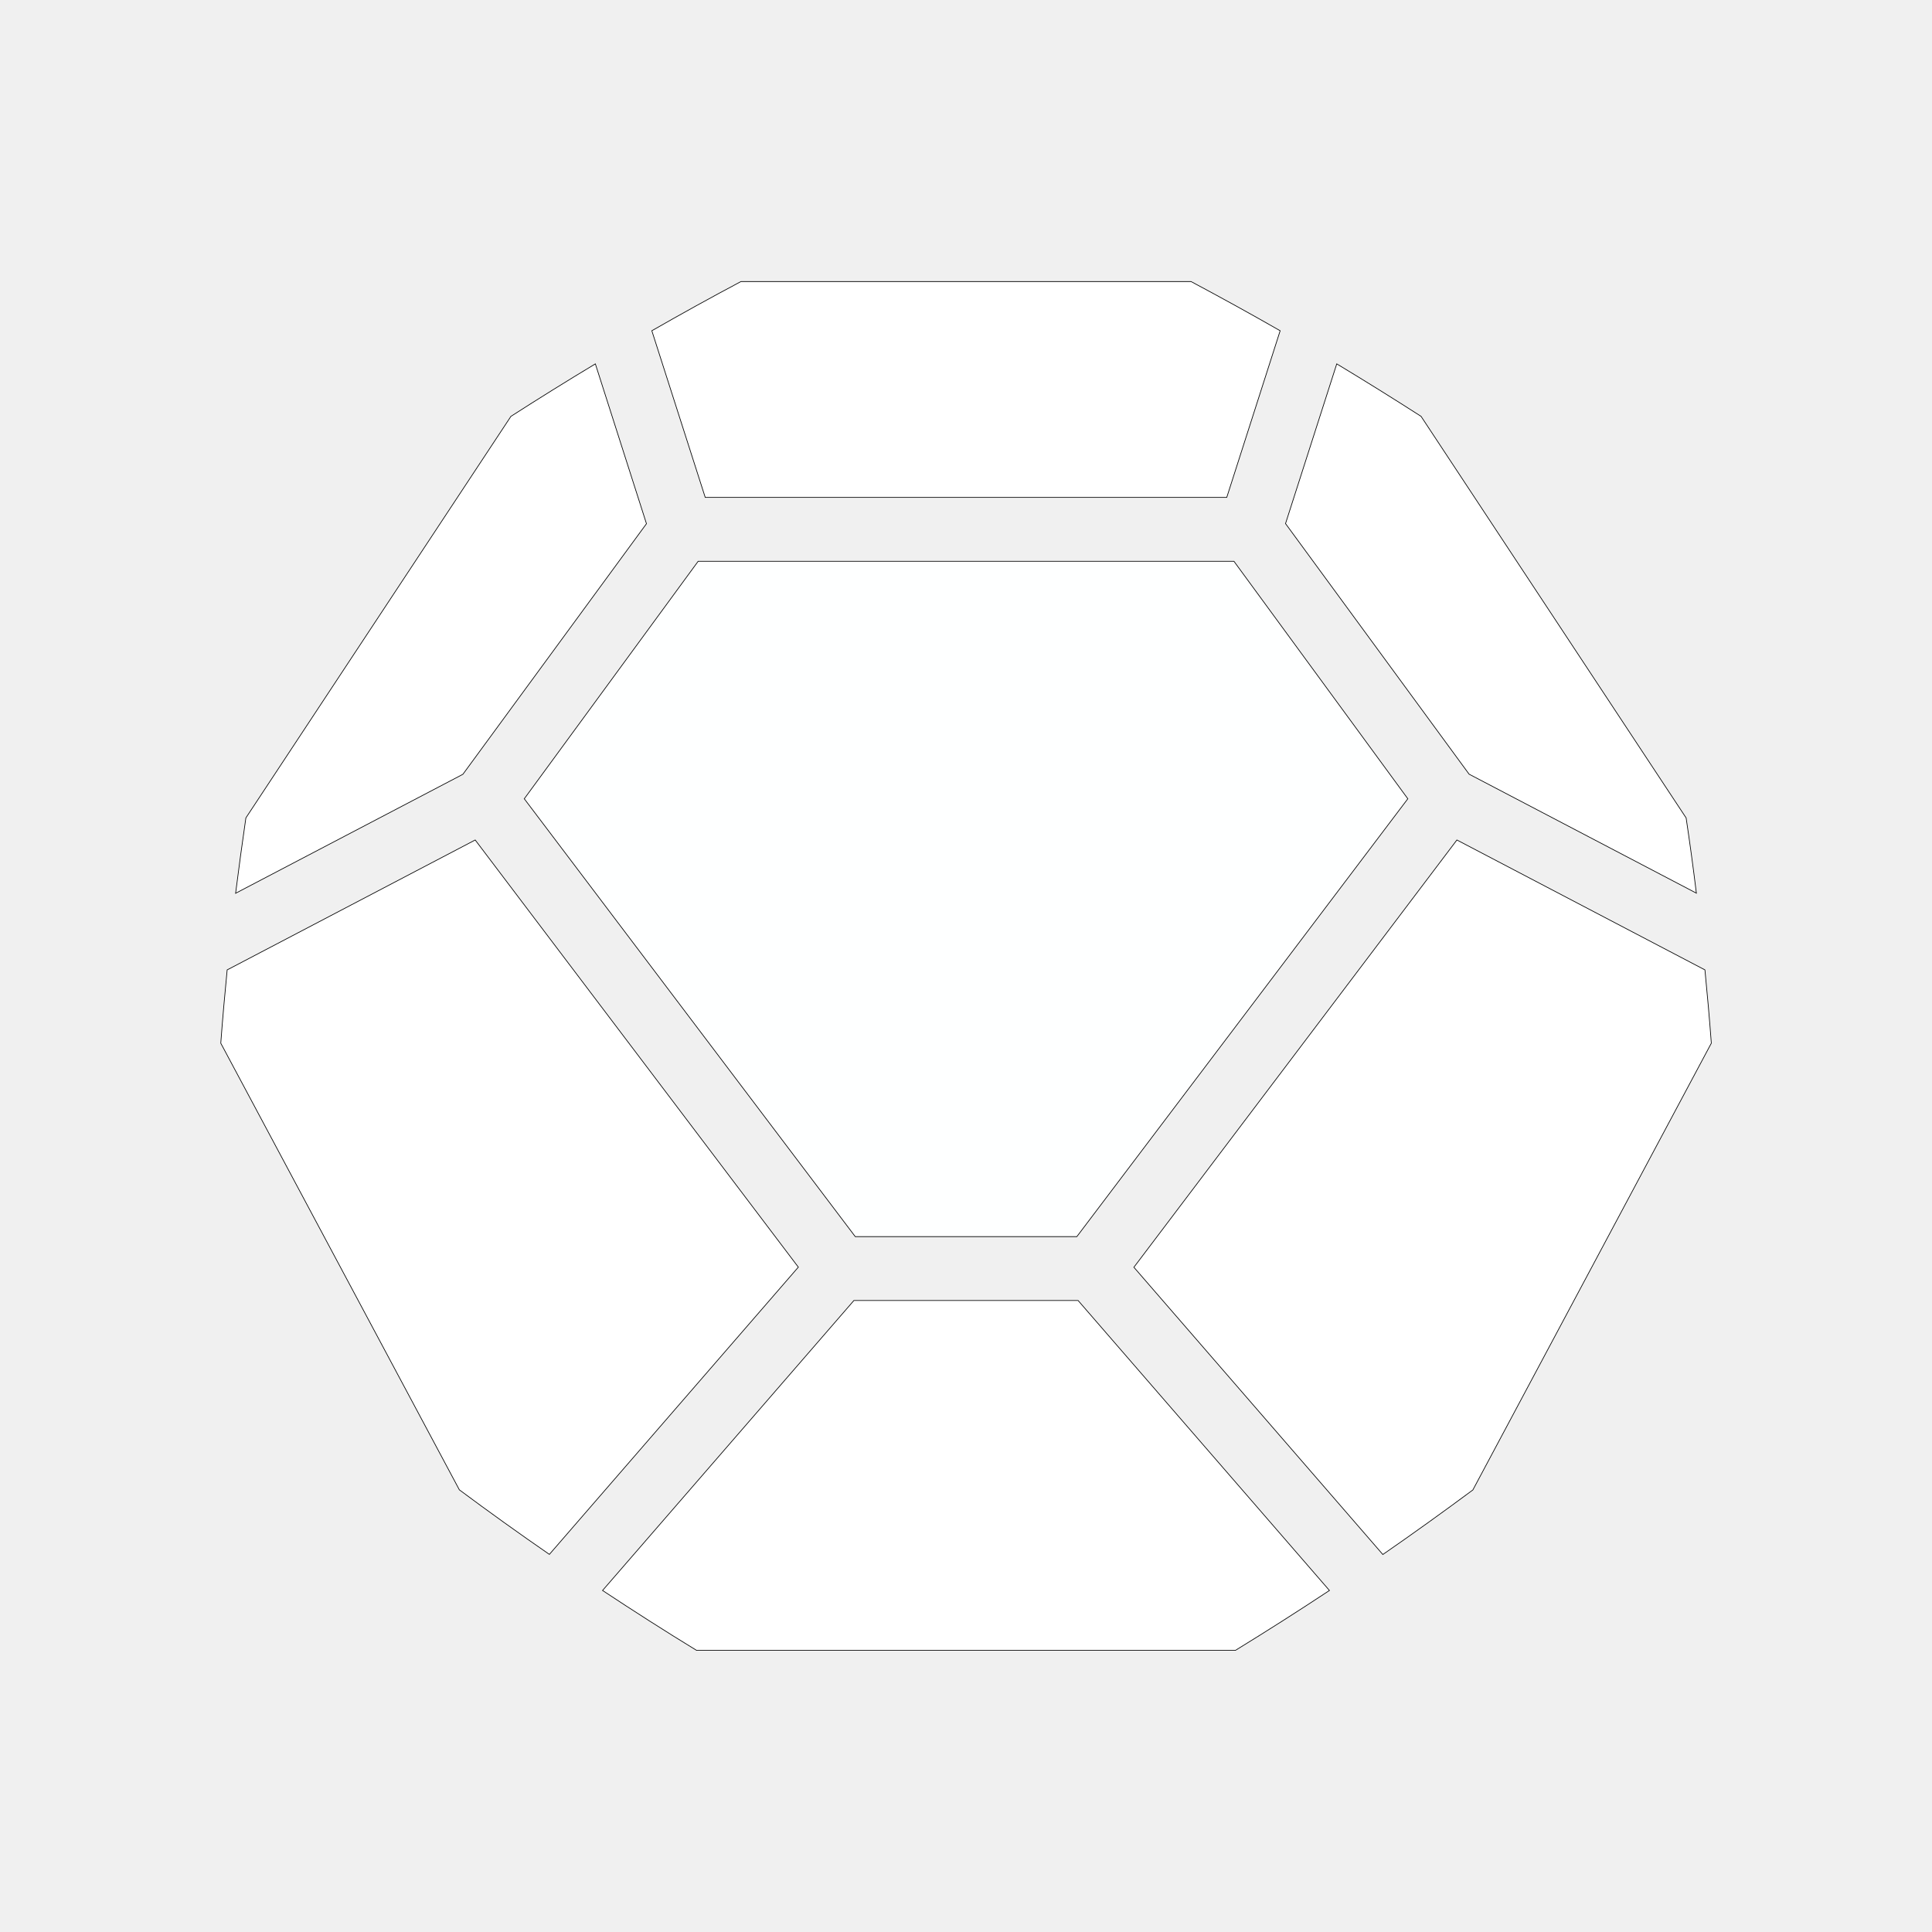
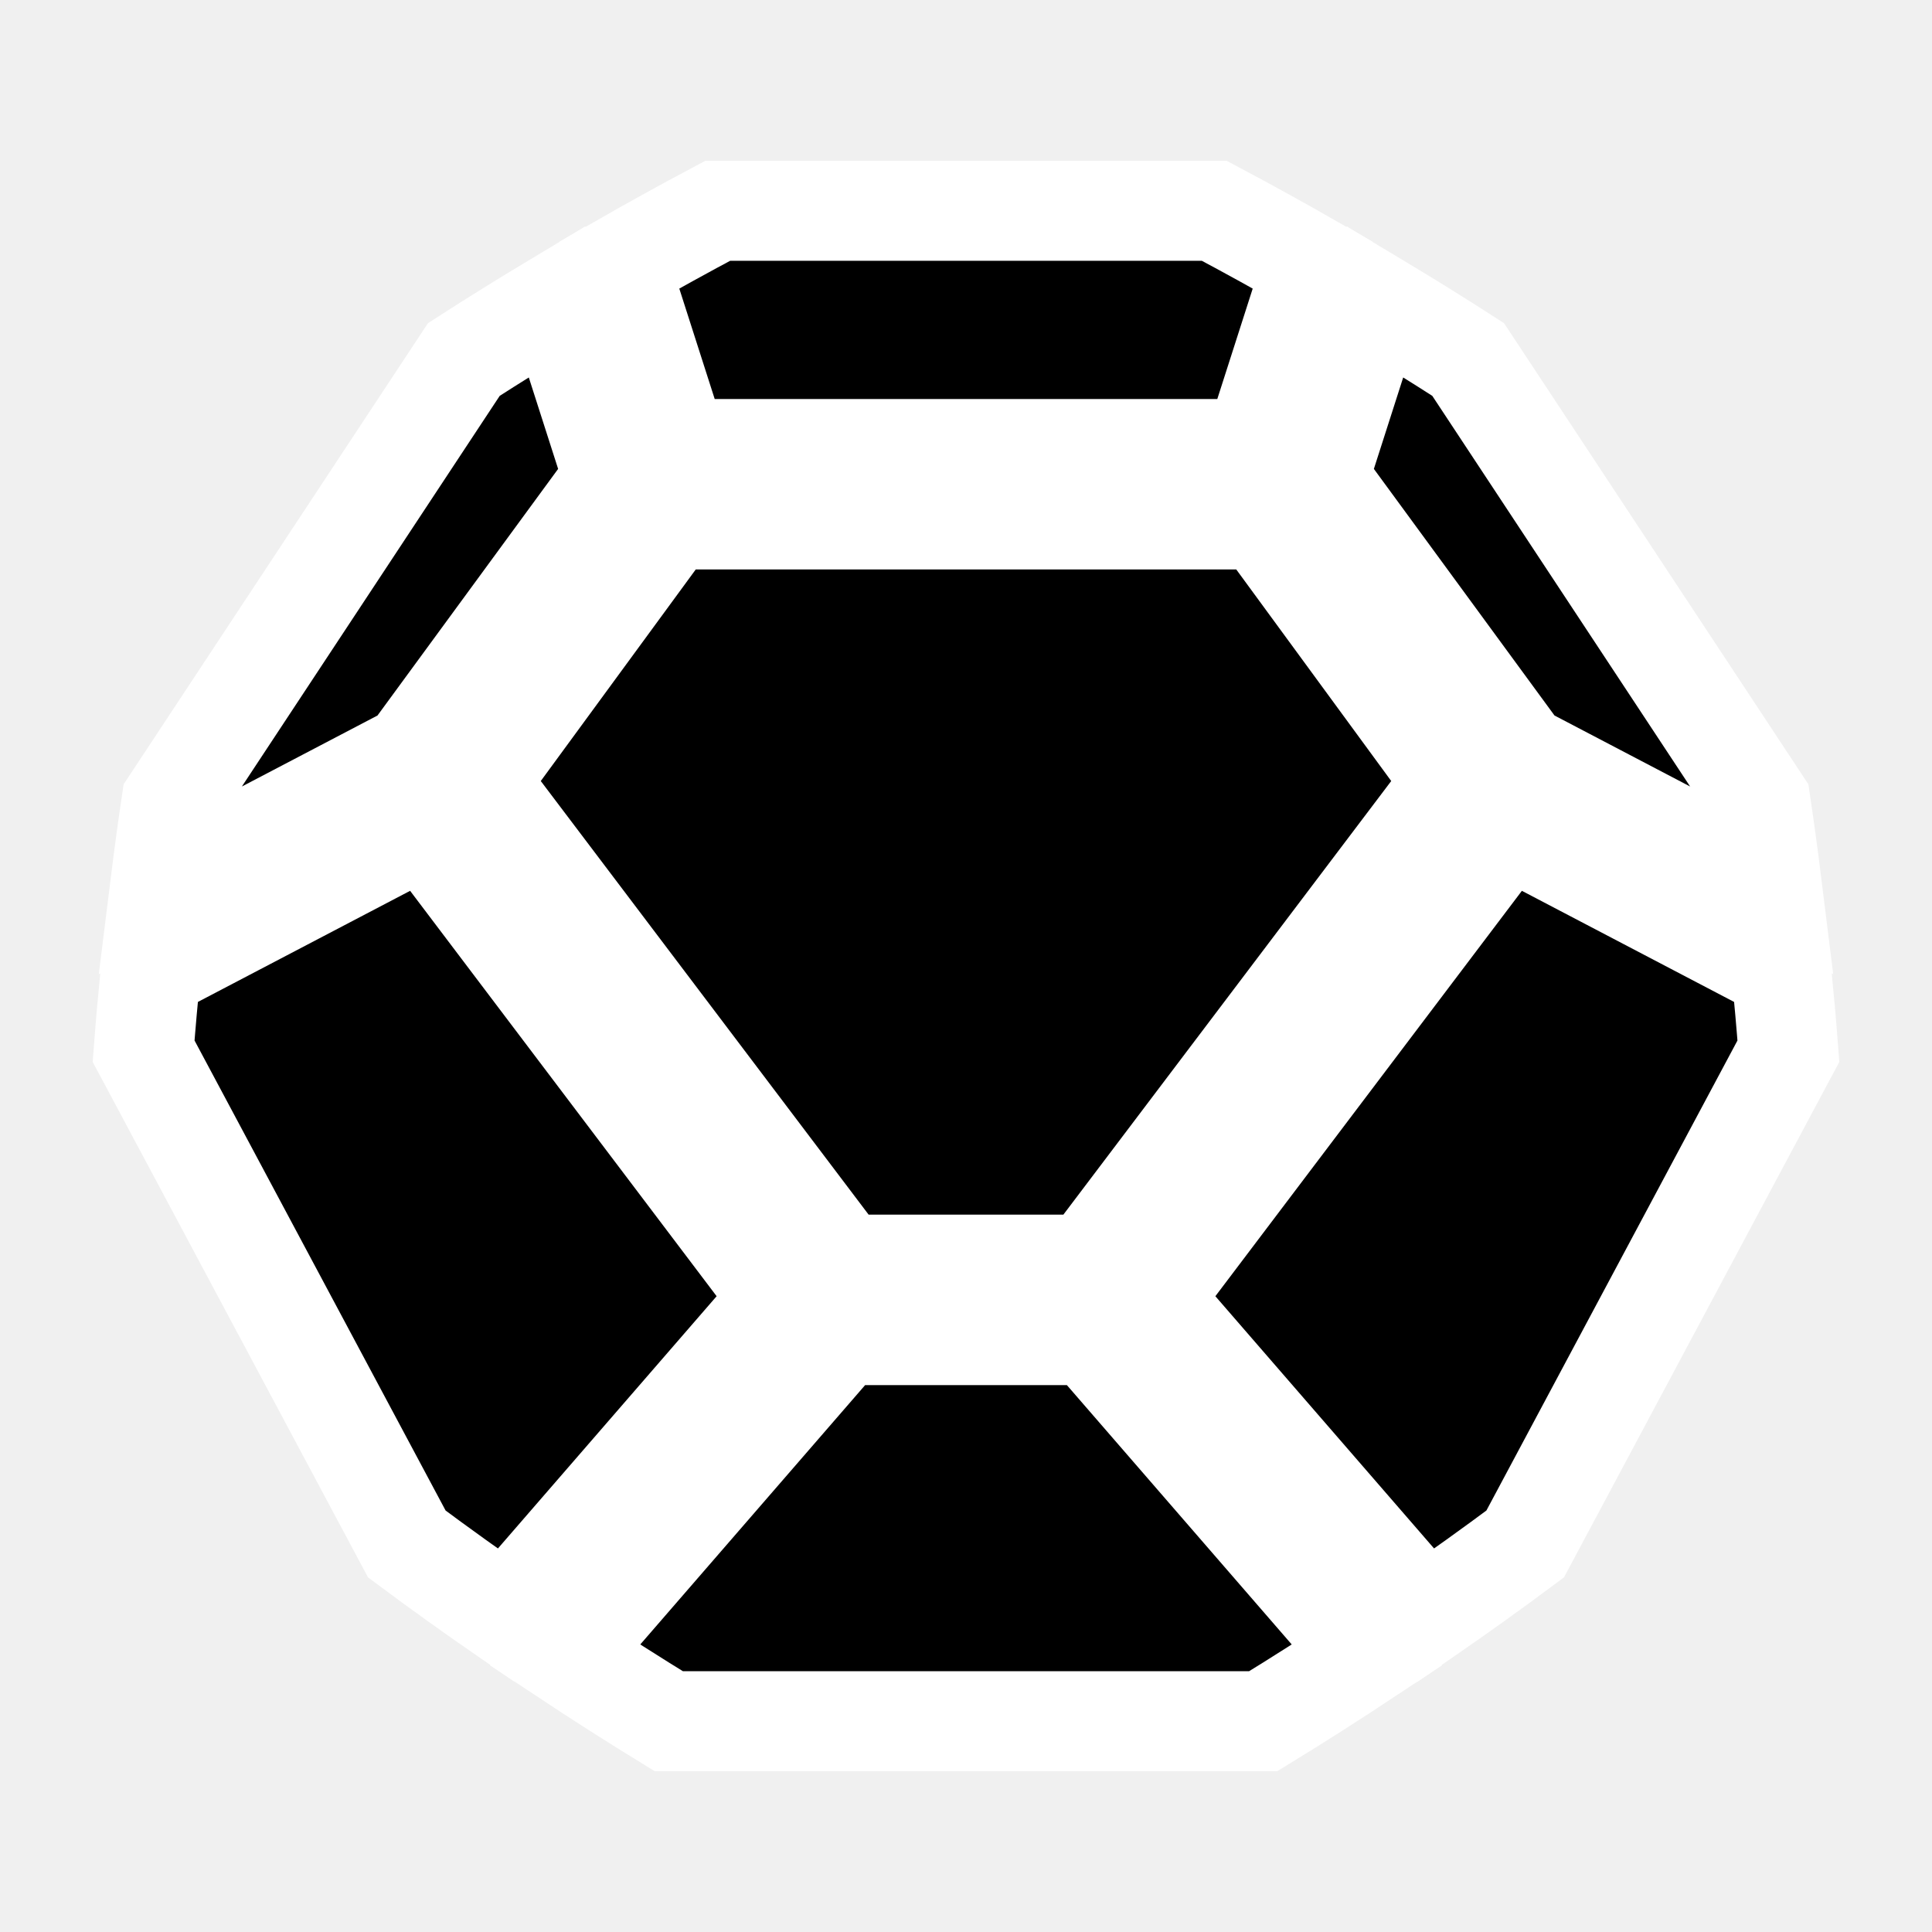
- <svg xmlns="http://www.w3.org/2000/svg" version="1.1" id="Layer_1" x="0px" y="0px" viewBox="0 0 64 64" style="enable-background:new 0 0 64 64;" xml:space="preserve">
-   <defs id="defs44236">
-     <marker style="overflow:visible" refY="0.0" refX="0.0" orient="auto" id="DistanceX">
-       <path id="path823" style="stroke:#000000; stroke-width:0.5" d="M 3,-3 L -3,3 M 0,-5 L  0,5" />
-     </marker>
-     <pattern y="0" x="0" width="8" patternUnits="userSpaceOnUse" id="Hatch" height="8">
-       <path id="path826" stroke-width="0.25" stroke="#000000" linecap="square" d="M8 4 l-4,4" />
-       <path id="path828" stroke-width="0.25" stroke="#000000" linecap="square" d="M6 2 l-4,4" />
-       <path id="path830" stroke-width="0.25" stroke="#000000" linecap="square" d="M4 0 l-4,4" />
-     </pattern>
-     <symbol id="*Model_Space" />
-     <symbol id="*Paper_Space" />
-     <symbol id="*Paper_Space0" />
-     <marker style="overflow:visible" refY="0.0" refX="0.0" orient="auto" id="DistanceX-9">
-       <path id="path1002" style="stroke:#000000; stroke-width:0.5" d="M 3,-3 L -3,3 M 0,-5 L  0,5" />
-     </marker>
-     <pattern y="0" x="0" width="8" patternUnits="userSpaceOnUse" id="Hatch-5" height="8">
-       <path id="path1005" stroke-width="0.25" stroke="#000000" linecap="square" d="M8 4 l-4,4" />
-       <path id="path1007" stroke-width="0.25" stroke="#000000" linecap="square" d="M6 2 l-4,4" />
-       <path id="path1009" stroke-width="0.25" stroke="#000000" linecap="square" d="M4 0 l-4,4" />
-     </pattern>
-     <symbol id="*Model_Space-5" />
-     <symbol id="*Paper_Space-0" />
-     <symbol id="*Paper_Space0-3" />
-   </defs>
-   <g aria-label="I" id="text8041-9-0" style="font-size:10.583px;line-height:1.25;font-family:'Samyak Tamil';-inkscape-font-specification:'Samyak Tamil';stroke-width:0.371" transform="matrix(3.77956,0,0,3.77141,-15.40912,-285.4164)">
-     <path id="path1065" style="fill:#ffffff;stroke:#000000;stroke-width:0.006;stroke-linecap:round;fill-opacity:1" d="M 18.855,82.863 16.532,79.336 C 16.288,79.179 16.041,79.025 15.793,78.875 l -0.449,1.403 1.609,2.201 1.992,1.045 c -0.027,-0.221 -0.057,-0.442 -0.09,-0.662 z" />
-     <path id="path1073" style="fill:#ffffff;fill-opacity:1;stroke:#000000;stroke-width:0.006;stroke-linecap:round" d="m 14.829,80.048 0.468,-1.464 c -0.258,-0.148 -0.519,-0.292 -0.781,-0.432 h -3.945 c -0.263,0.14 -0.523,0.284 -0.781,0.432 l 0.468,1.464 z" />
-     <path id="path1087" style="fill:#ffffff;stroke:#000000;stroke-width:0.006;stroke-linecap:round;fill-opacity:1" d="M 9.295,78.875 C 9.046,79.025 8.799,79.179 8.555,79.336 l -2.323,3.527 c -0.032,0.22 -0.062,0.441 -0.09,0.662 l 1.992,-1.045 1.609,-2.201 z" />
-     <path id="path1089" style="fill:#feffff;stroke:#000000;stroke-width:0.006;stroke-linecap:round;fill-opacity:1" d="m 11.573,86.541 1.942,0 2.901,-3.846 -1.524,-2.086 h -4.696 l -1.524,2.086 z" />
-     <path id="path1093" style="fill:#ffffff;stroke:#000000;stroke-width:0.006;stroke-linecap:round;fill-opacity:1" d="m 19.076,84.842 c -0.016,-0.215 -0.035,-0.43 -0.056,-0.644 l -2.174,-1.141 -2.831,3.753 2.182,2.523 c 0.266,-0.184 0.529,-0.374 0.789,-0.567 z" />
-     <path id="path1097" style="fill:#ffffff;fill-opacity:1;stroke:#000000;stroke-width:0.006;stroke-linecap:round" d="m 15.729,89.649 -2.203,-2.547 h -1.965 l -2.203,2.547 c 0.272,0.18 0.546,0.356 0.824,0.526 h 4.723 c 0.278,-0.171 0.552,-0.346 0.824,-0.526 z" />
-     <path id="path1099" style="fill:#ffffff;stroke:#000000;stroke-width:0.006;stroke-linecap:round;fill-opacity:1" d="m 8.242,83.057 -2.174,1.141 c -0.021,0.215 -0.04,0.429 -0.056,0.644 l 2.091,3.923 c 0.26,0.194 0.523,0.383 0.789,0.567 l 2.182,-2.523 z" />
+ <svg xmlns="http://www.w3.org/2000/svg" width="64" height="64" viewBox="0 0 64 64">
+   <g id="text8041-9-0">
+     <path id="path1065" fill="#000000" stroke="#ffffff" stroke-width="3.31" stroke-linecap="round" d="M 58.322 26.587 L 48.634 11.908 C 47.616 11.253 46.588 10.615 45.55 9.992 L 43.678 15.831 L 50.387 24.99 L 58.696 29.34 C 58.582 28.421 58.458 27.503 58.322 26.587 Z" />
+     <path id="path1073" fill="#000000" stroke="#ffffff" stroke-width="3.31" stroke-linecap="round" d="M 41.532 14.873 L 43.485 8.781 C 42.408 8.165 41.322 7.565 40.227 6.984 L 23.773 6.984 C 22.678 7.565 21.592 8.165 20.515 8.781 L 22.468 14.873 Z" />
+     <path id="path1087" fill="#000000" stroke="#ffffff" stroke-width="3.31" stroke-linecap="round" d="M 18.45 9.992 C 17.412 10.615 16.384 11.253 15.366 11.908 L 5.678 26.587 C 5.542 27.503 5.418 28.421 5.304 29.34 L 13.613 24.99 L 20.322 15.831 Z" />
+     <path id="path1089" fill="#000000" stroke="#ffffff" stroke-width="3.31" stroke-linecap="round" d="M 27.951 41.892 L 36.049 41.892 L 48.149 25.888 L 41.792 17.209 L 22.208 17.209 L 15.851 25.888 Z" />
+     <path id="path1093" fill="#000000" stroke="#ffffff" stroke-width="3.31" stroke-linecap="round" d="M 59.243 34.822 C 59.175 33.927 59.096 33.034 59.008 32.141 L 49.94 27.393 L 38.132 43.01 L 47.233 53.507 C 48.343 52.74 49.44 51.953 50.523 51.147 Z" />
+     <path id="path1097" fill="#000000" stroke="#ffffff" stroke-width="3.31" stroke-linecap="round" d="M 45.285 54.826 L 36.097 44.228 L 27.903 44.228 L 18.715 54.826 C 19.848 55.576 20.994 56.306 22.152 57.016 L 41.848 57.016 C 43.006 56.306 44.152 55.576 45.285 54.826 Z" />
+     <path id="path1099" fill="#000000" stroke="#ffffff" stroke-width="3.31" stroke-linecap="round" d="M 14.06 27.393 L 4.992 32.141 C 4.904 33.034 4.825 33.927 4.757 34.822 L 13.477 51.147 C 14.56 51.953 15.657 52.74 16.767 53.507 L 25.868 43.01 Z" />
  </g>
</svg>
